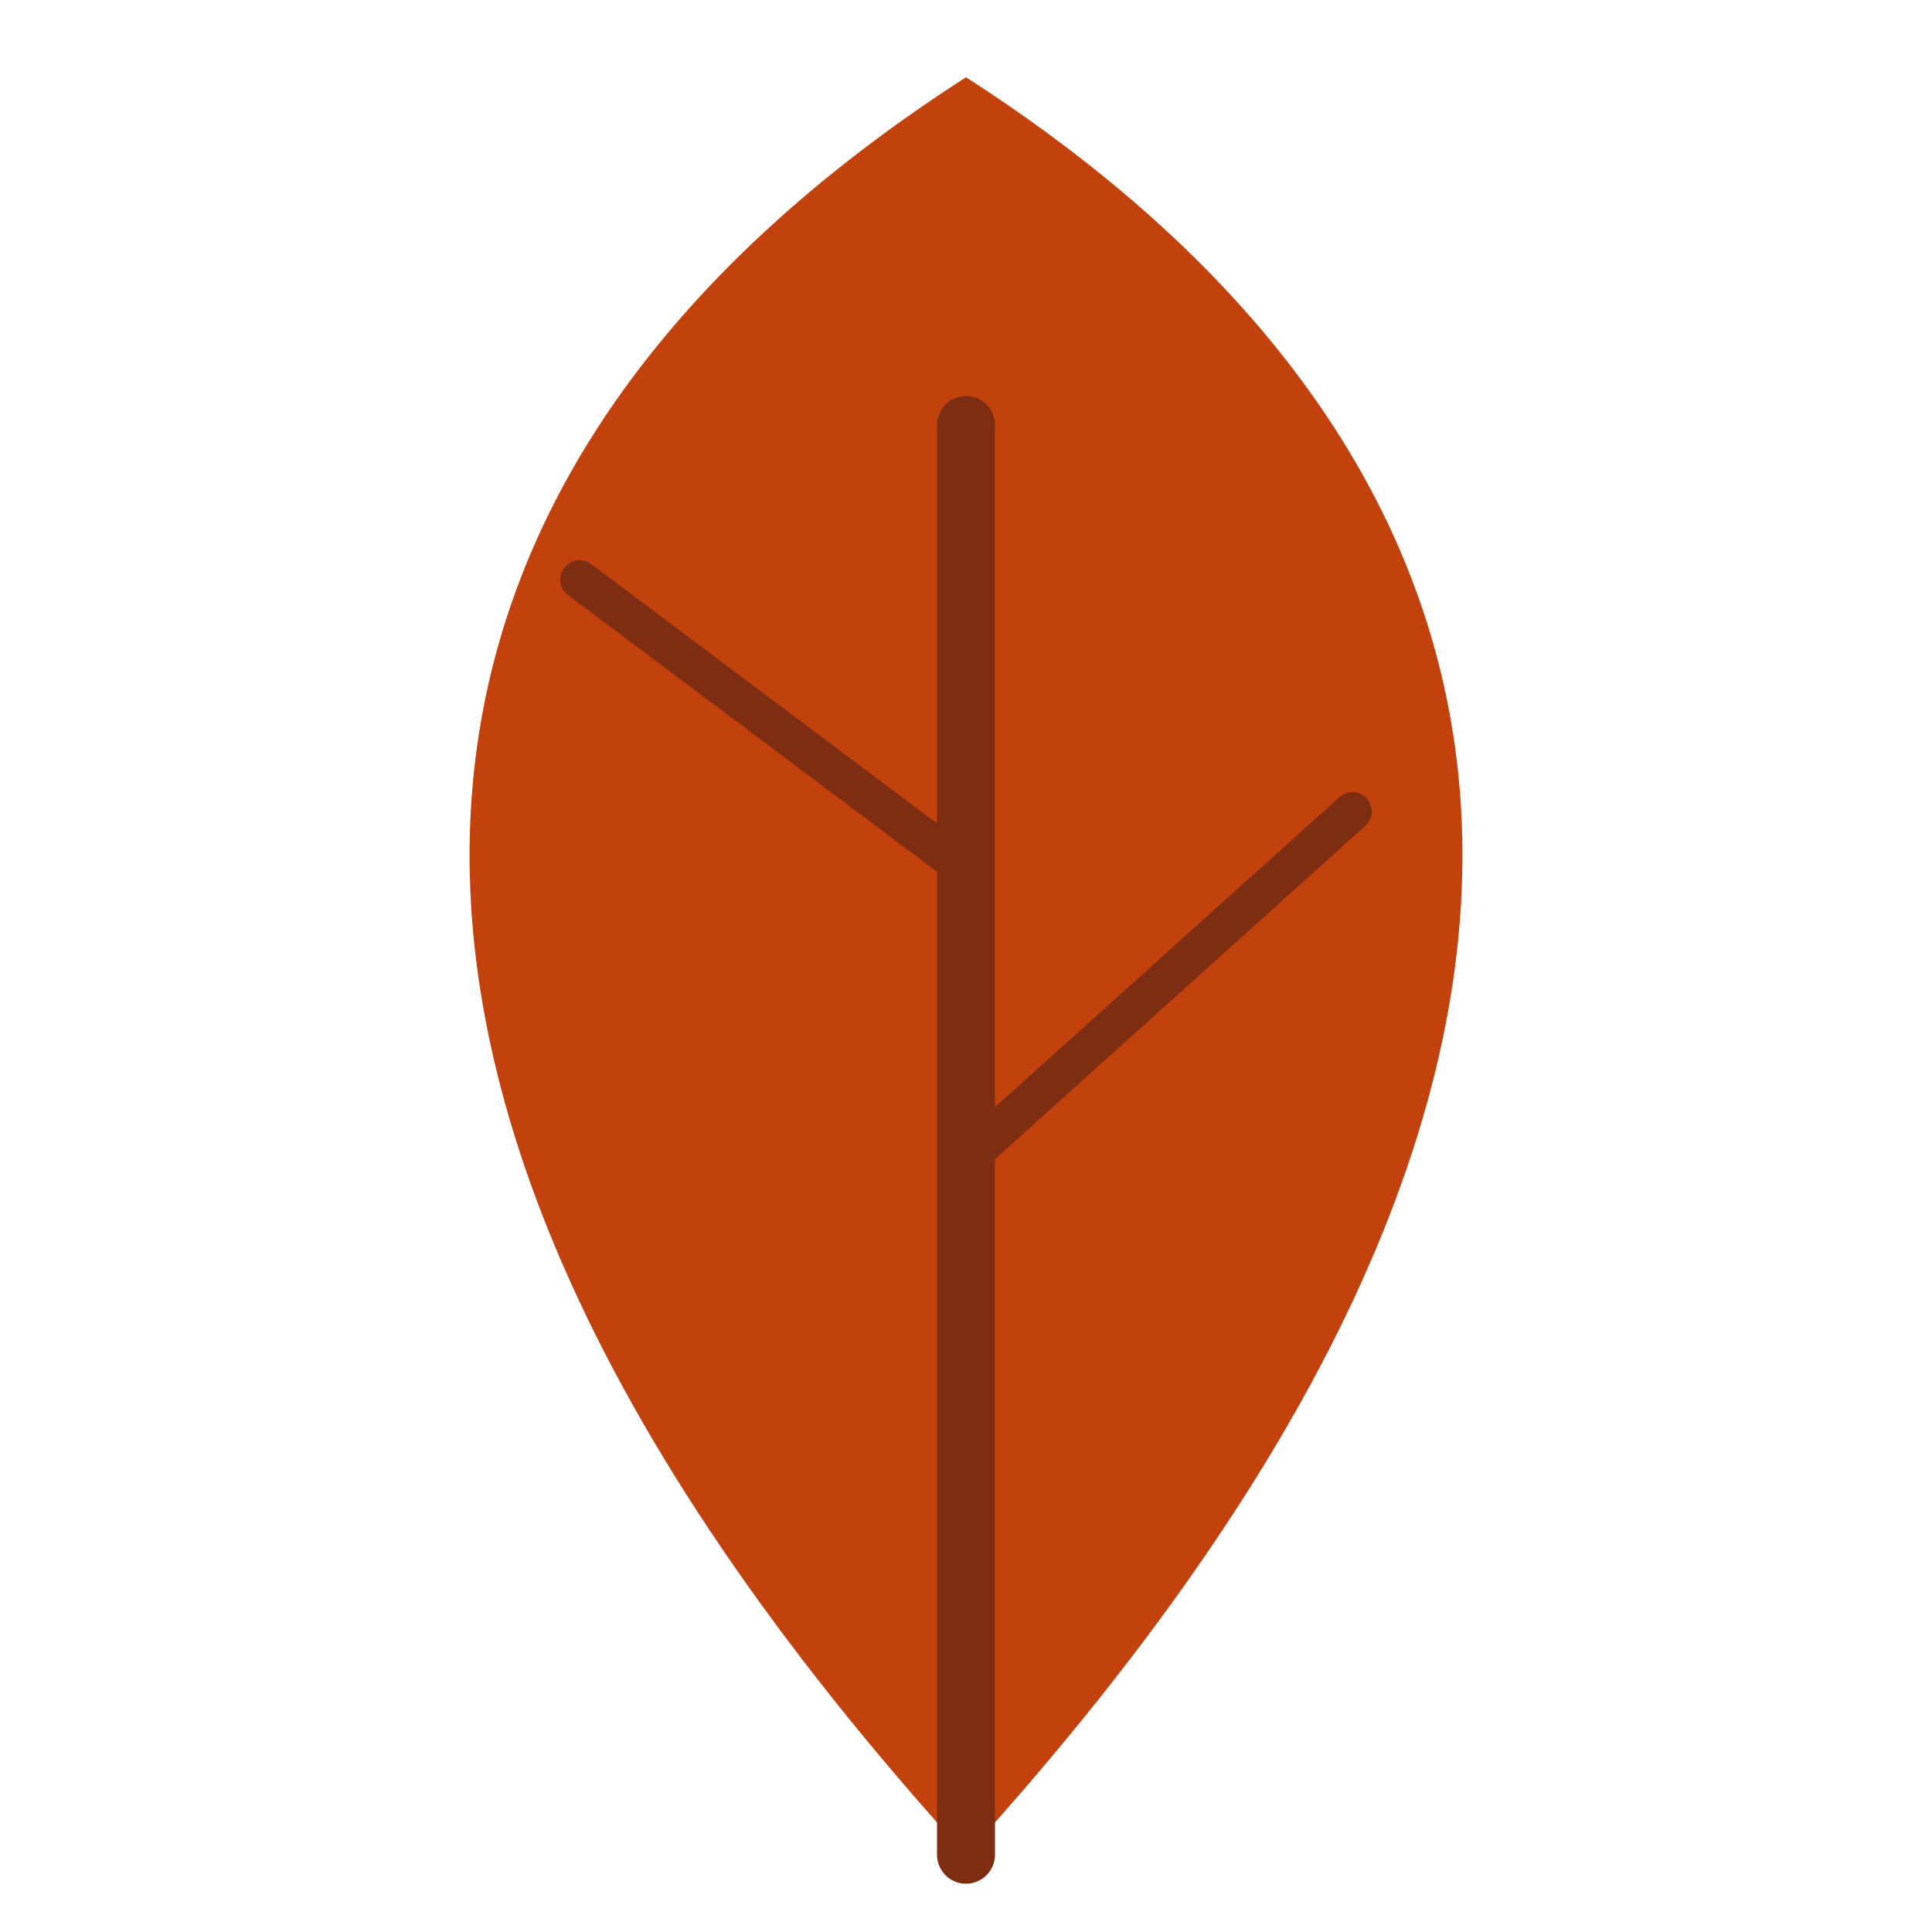
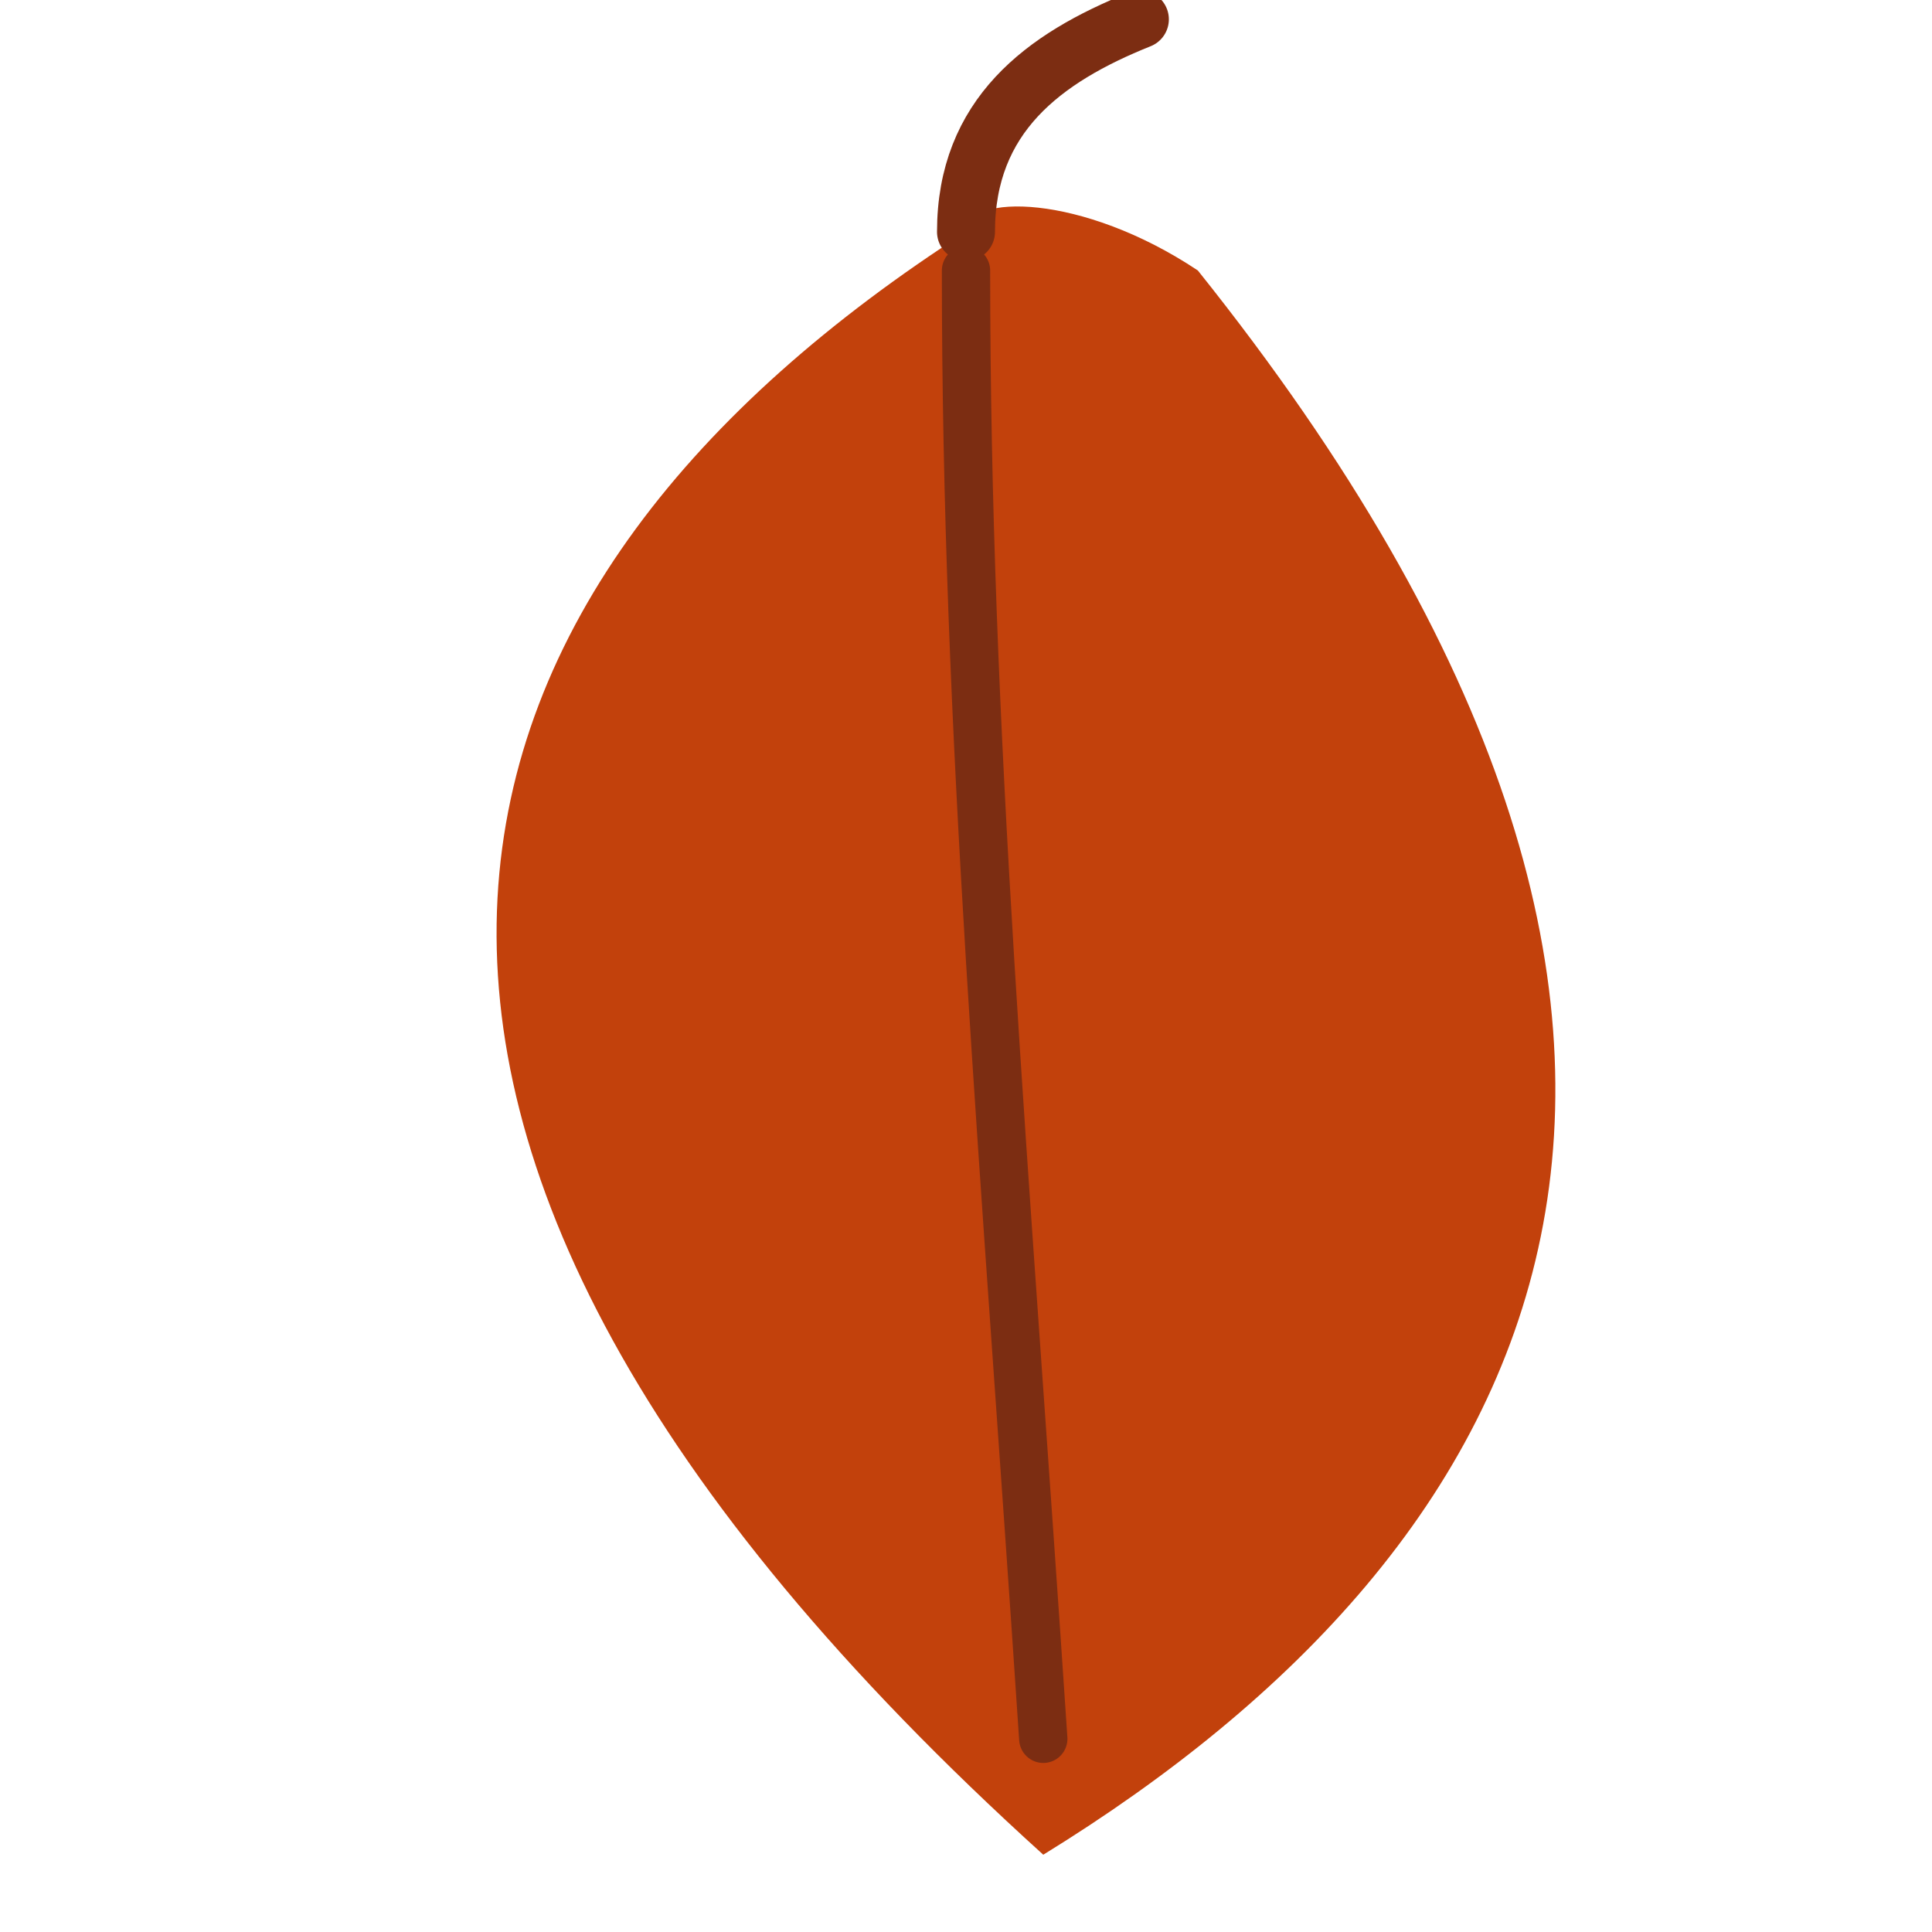
<svg xmlns="http://www.w3.org/2000/svg" viewBox="0 0 100 100">
-   <path d="M50 4 C78 22 90 52 50 96 C10 52 22 22 50 4 Z" fill="#c2410c" />
-   <path d="M50 96 L50 22" stroke="#7c2d12" stroke-width="3" stroke-linecap="round" />
-   <path d="M50 45 L30 30 M50 60 L70 42" stroke="#7c2d12" stroke-width="2" stroke-linecap="round" />
+   <path d="M54 96 C80 80 94 54 62 14 C56 10 50 10 50 12 C22 30 12 58 54 96 Z" fill="#c2410c" />
+   <path d="M54 90 C52 60 50 38 50 14" stroke="#7c2d12" stroke-width="2.5" stroke-linecap="round" fill="none" />
+   <path d="M50 12 C50 6 54 3 59 1" stroke="#7c2d12" stroke-width="3" stroke-linecap="round" fill="none" />
</svg>
